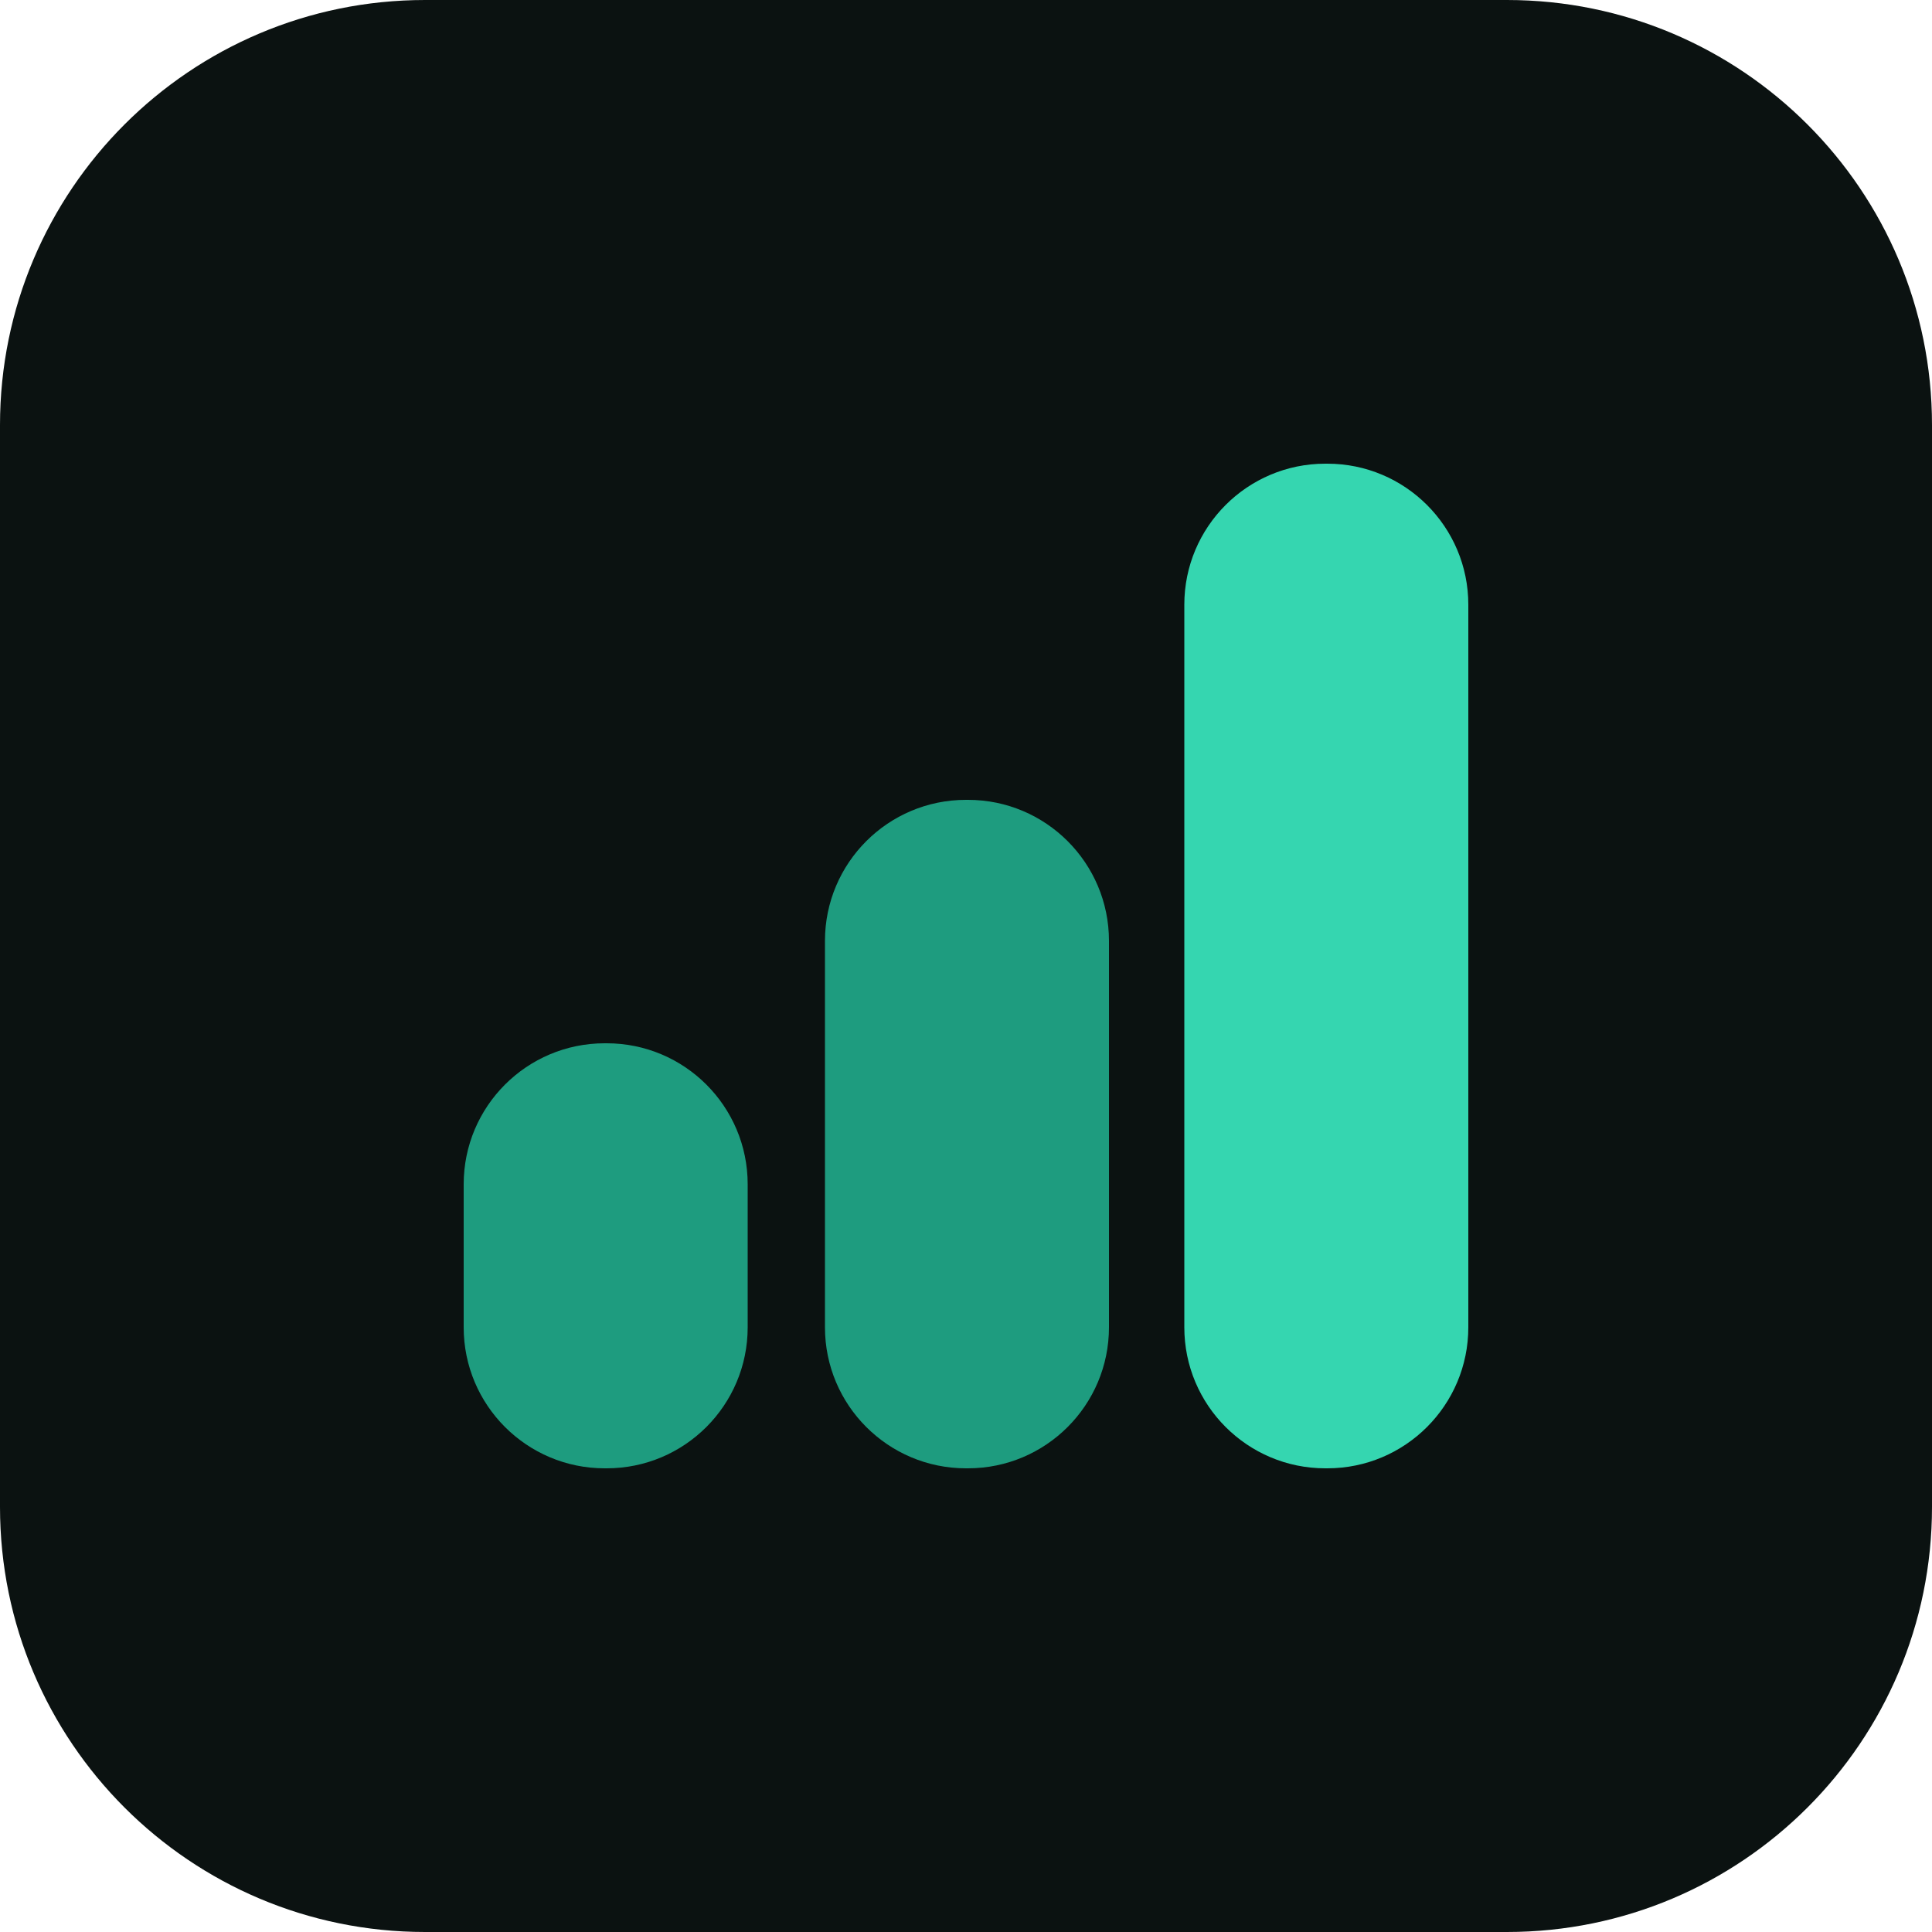
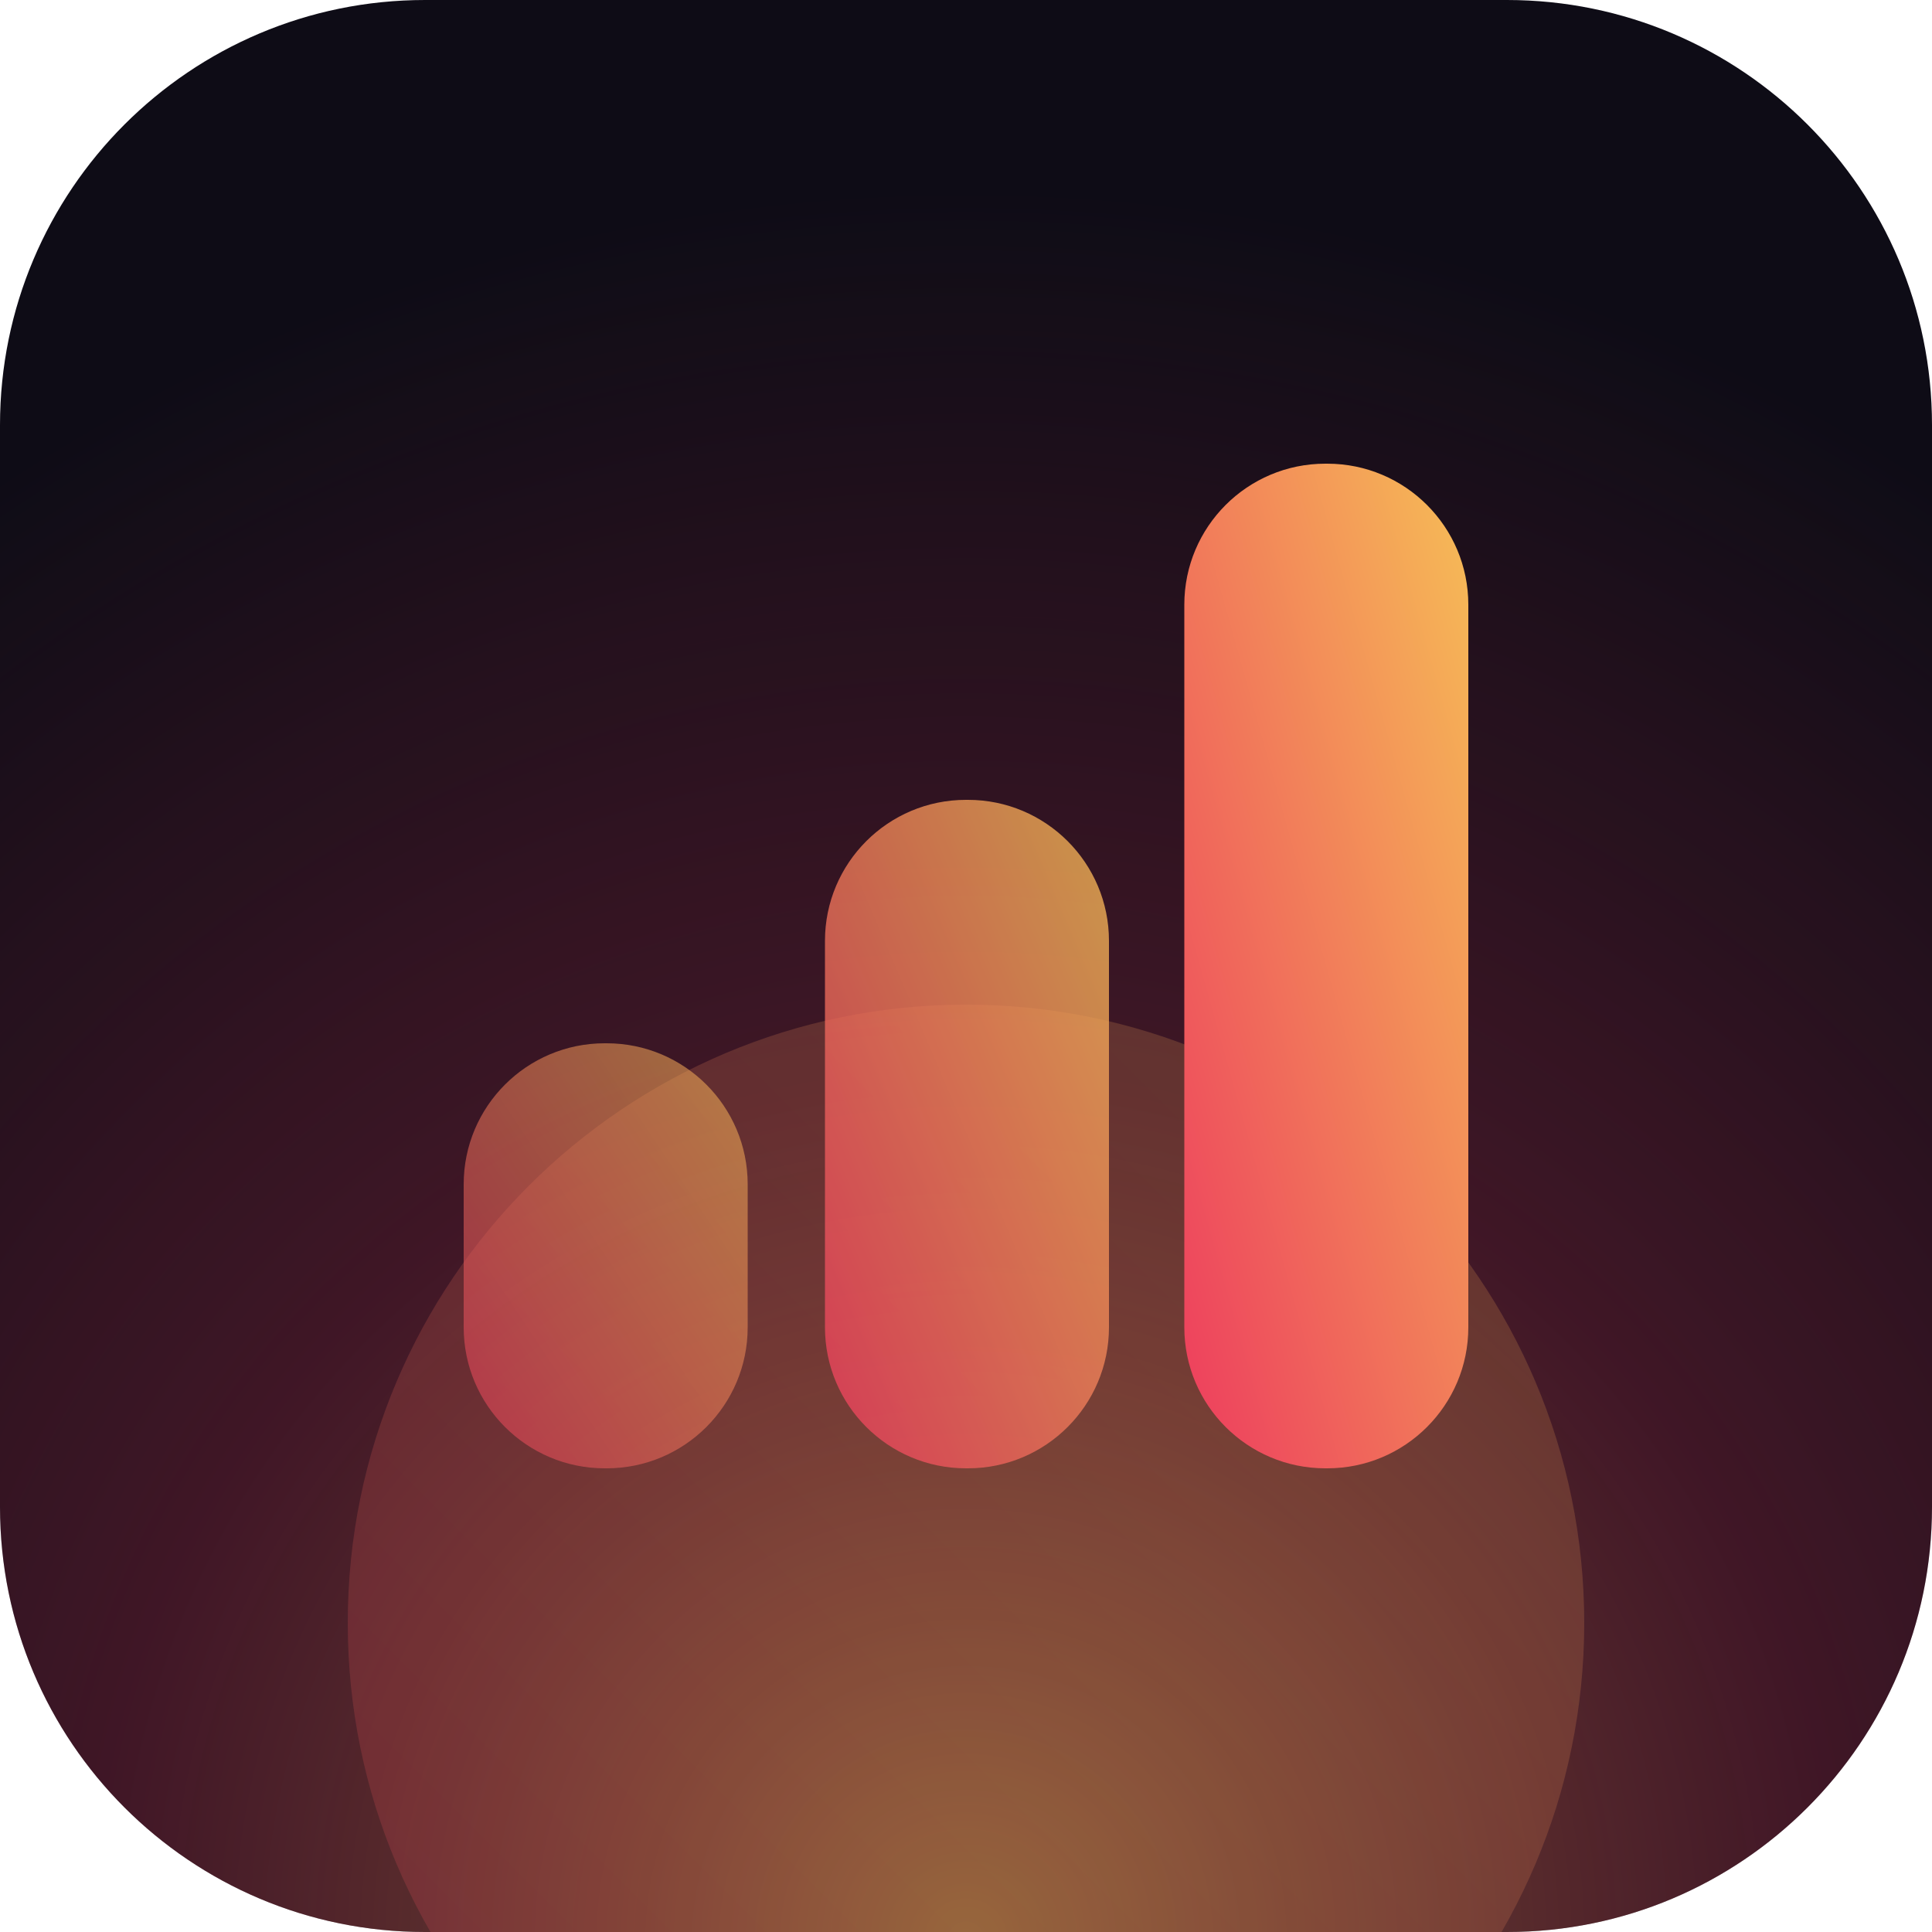
<svg xmlns="http://www.w3.org/2000/svg" viewBox="0 0 100 100" role="img" aria-label="Preparatório CPA">
-   <rect width="100" height="100" rx="22" fill="#0B1211" />
-   <g>
-     <rect x="24" y="54" width="14.7" height="22" rx="7.3" fill="#1E9C7F" />
-     <rect x="42.7" y="41.4" width="14.7" height="34.6" rx="7.3" fill="#1E9C7F" />
-     <rect x="61.3" y="24" width="14.7" height="52" rx="7.3" fill="#35D6B0" />
+   <defs>
+     <linearGradient id="alvorada" x1="0" y1="1" x2="1" y2="0">
+       <stop offset="0" stop-color="#ED3B5E" />
+       <stop offset="1" stop-color="#F6BE56" />
+     </linearGradient>
+     <radialGradient id="halo" cx=".5" cy="1" r=".9">
+       <stop offset="0" stop-color="#F6BE56" stop-opacity=".5" />
+       <stop offset=".5" stop-color="#ED3B5E" stop-opacity=".22" />
+       <stop offset="1" stop-color="#ED3B5E" stop-opacity="0" />
+     </radialGradient>
+     <clipPath id="moldura">
+       <rect width="100" height="100" rx="22" />
+     </clipPath>
+   </defs>
+   <g clip-path="url(#moldura)">
+     <rect width="100" height="100" fill="#0E0C16" />
+     <rect width="100" height="100" fill="url(#halo)" />
+     <circle cx="50" cy="84" r="32" fill="url(#alvorada)" opacity=".2" />
+     <g fill="url(#alvorada)">
+       <rect x="24" y="54" width="14.7" height="22" rx="7.3" opacity=".55" />
+       <rect x="42.7" y="41.4" width="14.7" height="34.6" rx="7.3" opacity=".78" />
+       <rect x="61.3" y="24" width="14.7" height="52" rx="7.3" />
+     </g>
  </g>
</svg>
